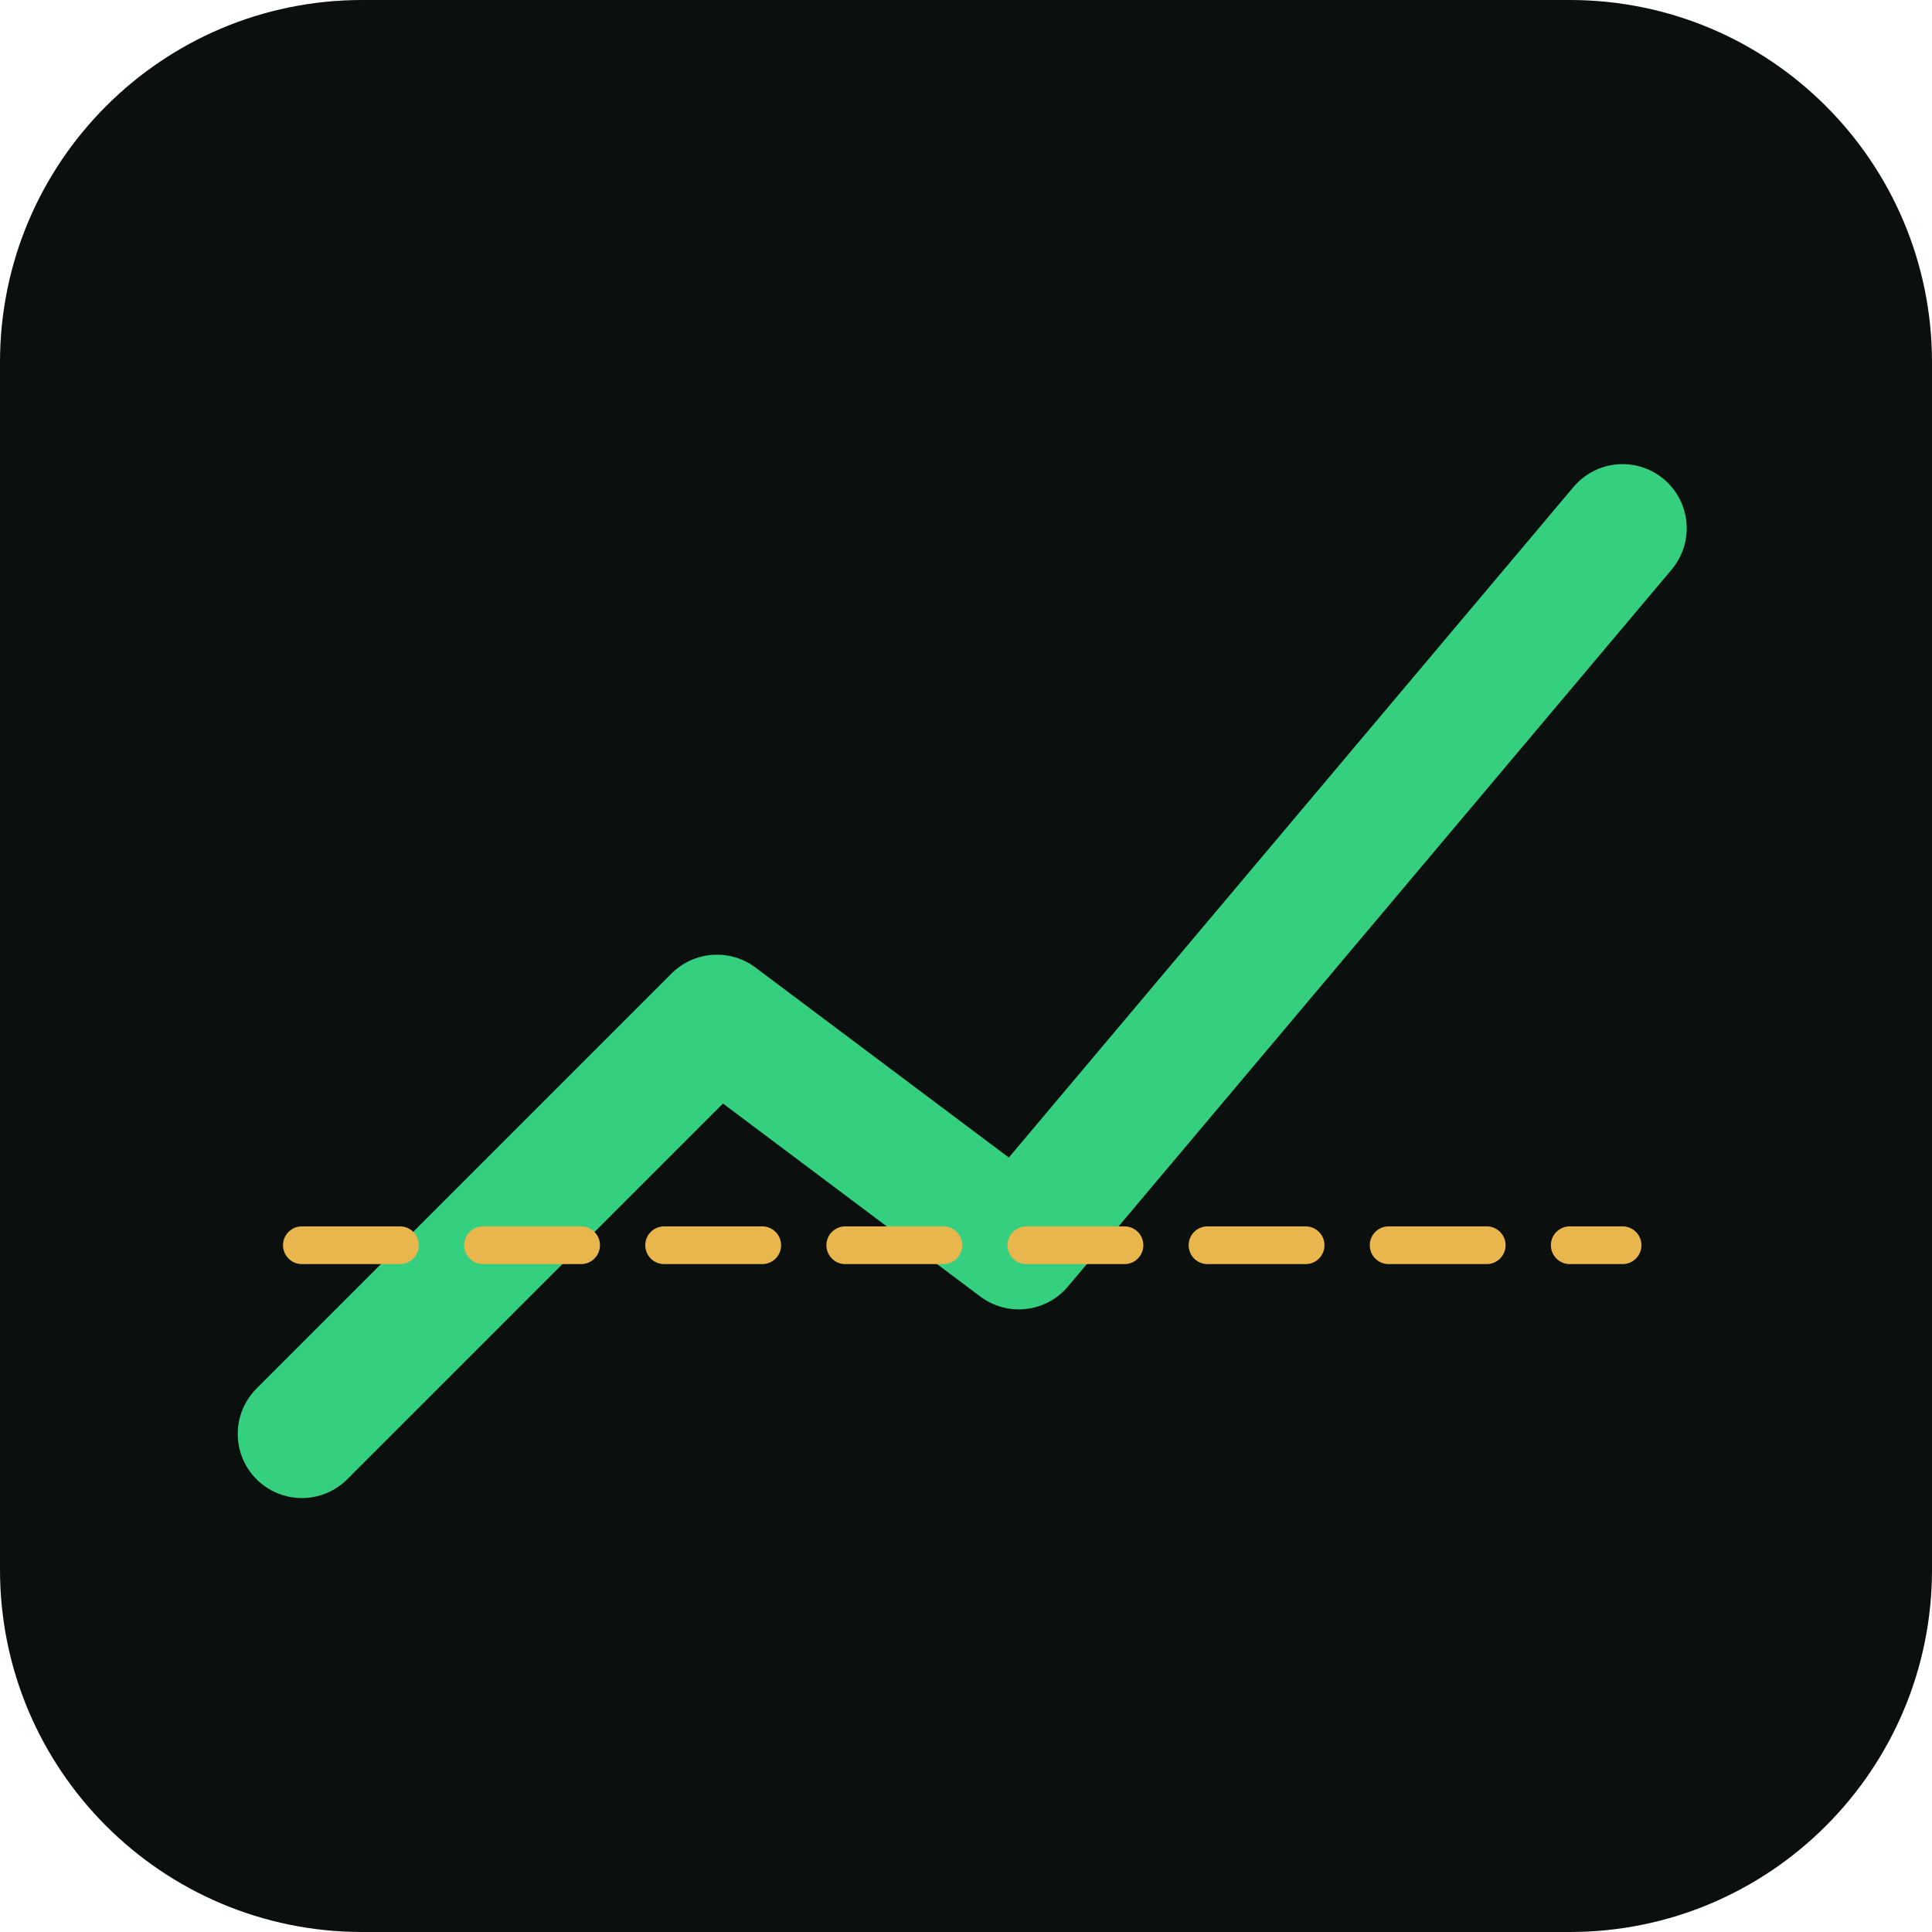
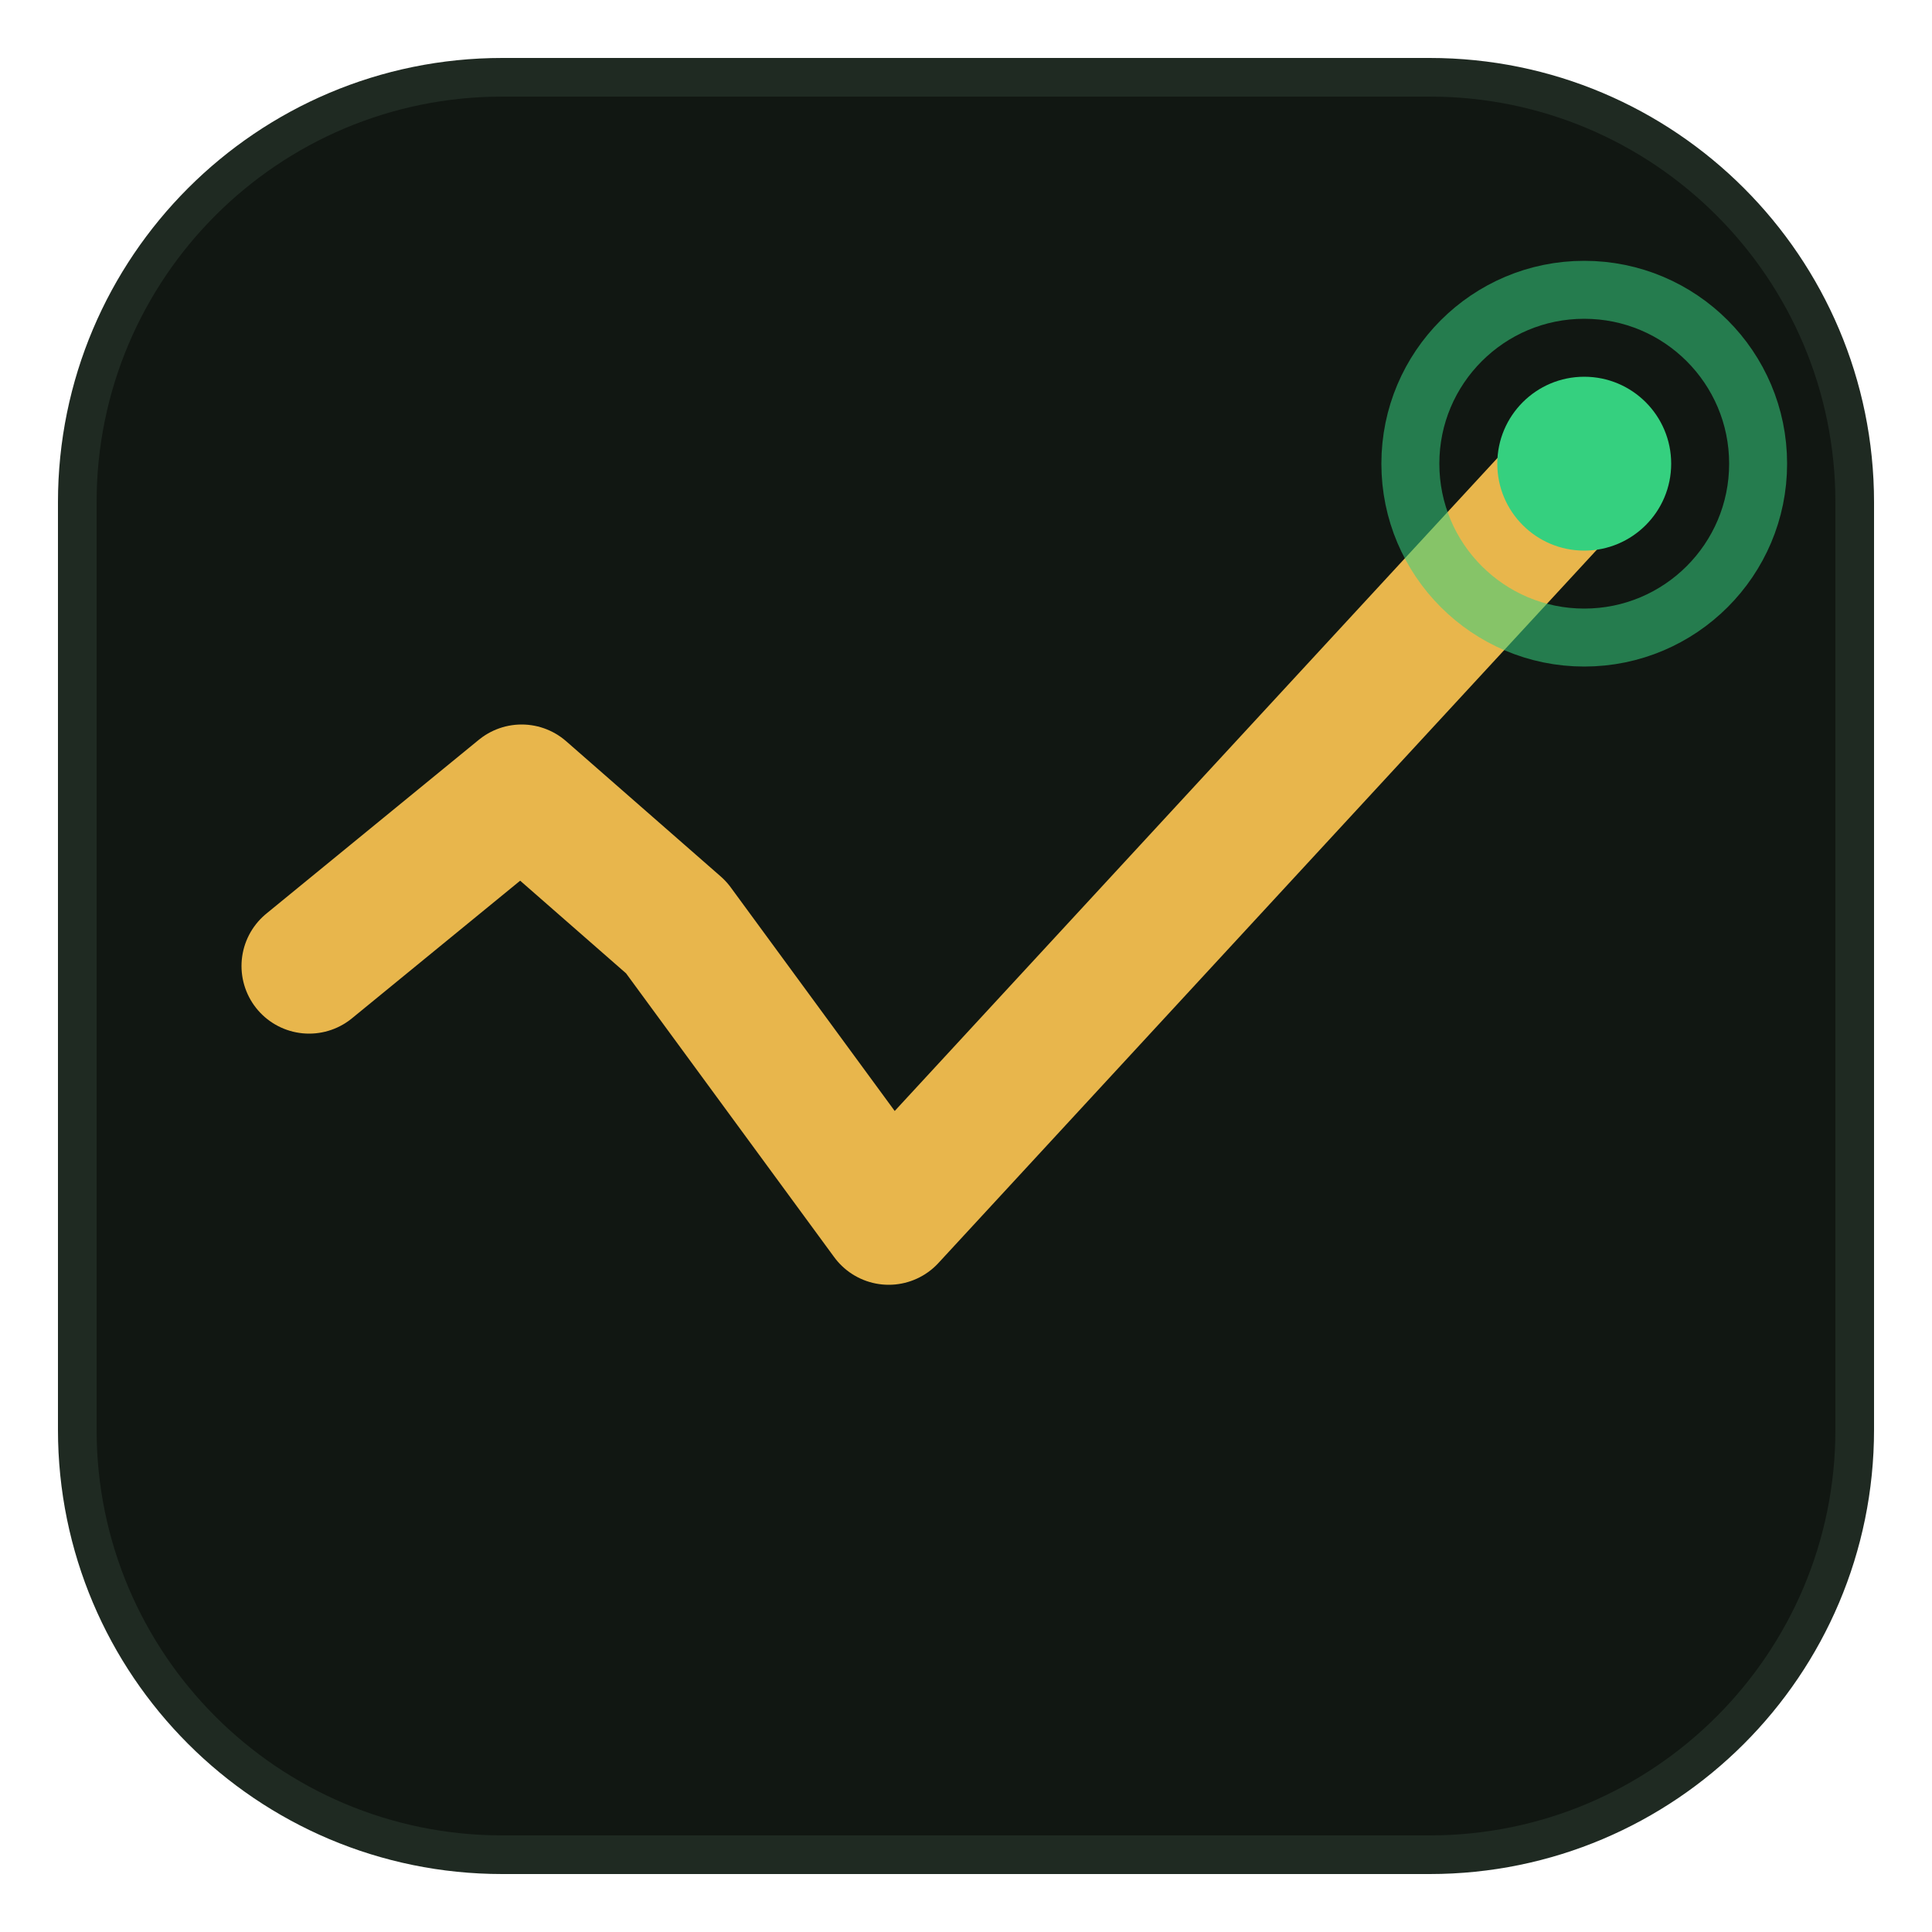
- <svg xmlns="http://www.w3.org/2000/svg" viewBox="0 0 512 512">
-   <rect width="512" height="512" rx="96" fill="#0b0f0d" />
-   <polyline points="80,380 190,270 270,330 430,140" fill="none" stroke="#35d07f" stroke-width="34" stroke-linecap="round" stroke-linejoin="round" />
-   <polyline points="80,330 430,330" fill="none" stroke="#e8b64c" stroke-width="10" stroke-dasharray="26 22" stroke-linecap="round" />
+ <svg xmlns="http://www.w3.org/2000/svg" viewBox="0 0 100 100">
+   <rect x="4" y="4" width="92" height="92" rx="22" fill="#111712" stroke="#1f2a22" stroke-width="2" />
+   <path d="M16 50 L27 41 L35 48 L46 63 L82 24" fill="none" stroke="#e8b64c" stroke-width="7" stroke-linecap="round" stroke-linejoin="round" />
+   <circle cx="82" cy="24" r="9" fill="none" stroke="#35d07f" stroke-width="3" opacity="0.55" />
+   <circle cx="82" cy="24" r="4.5" fill="#35d07f" />
</svg>
